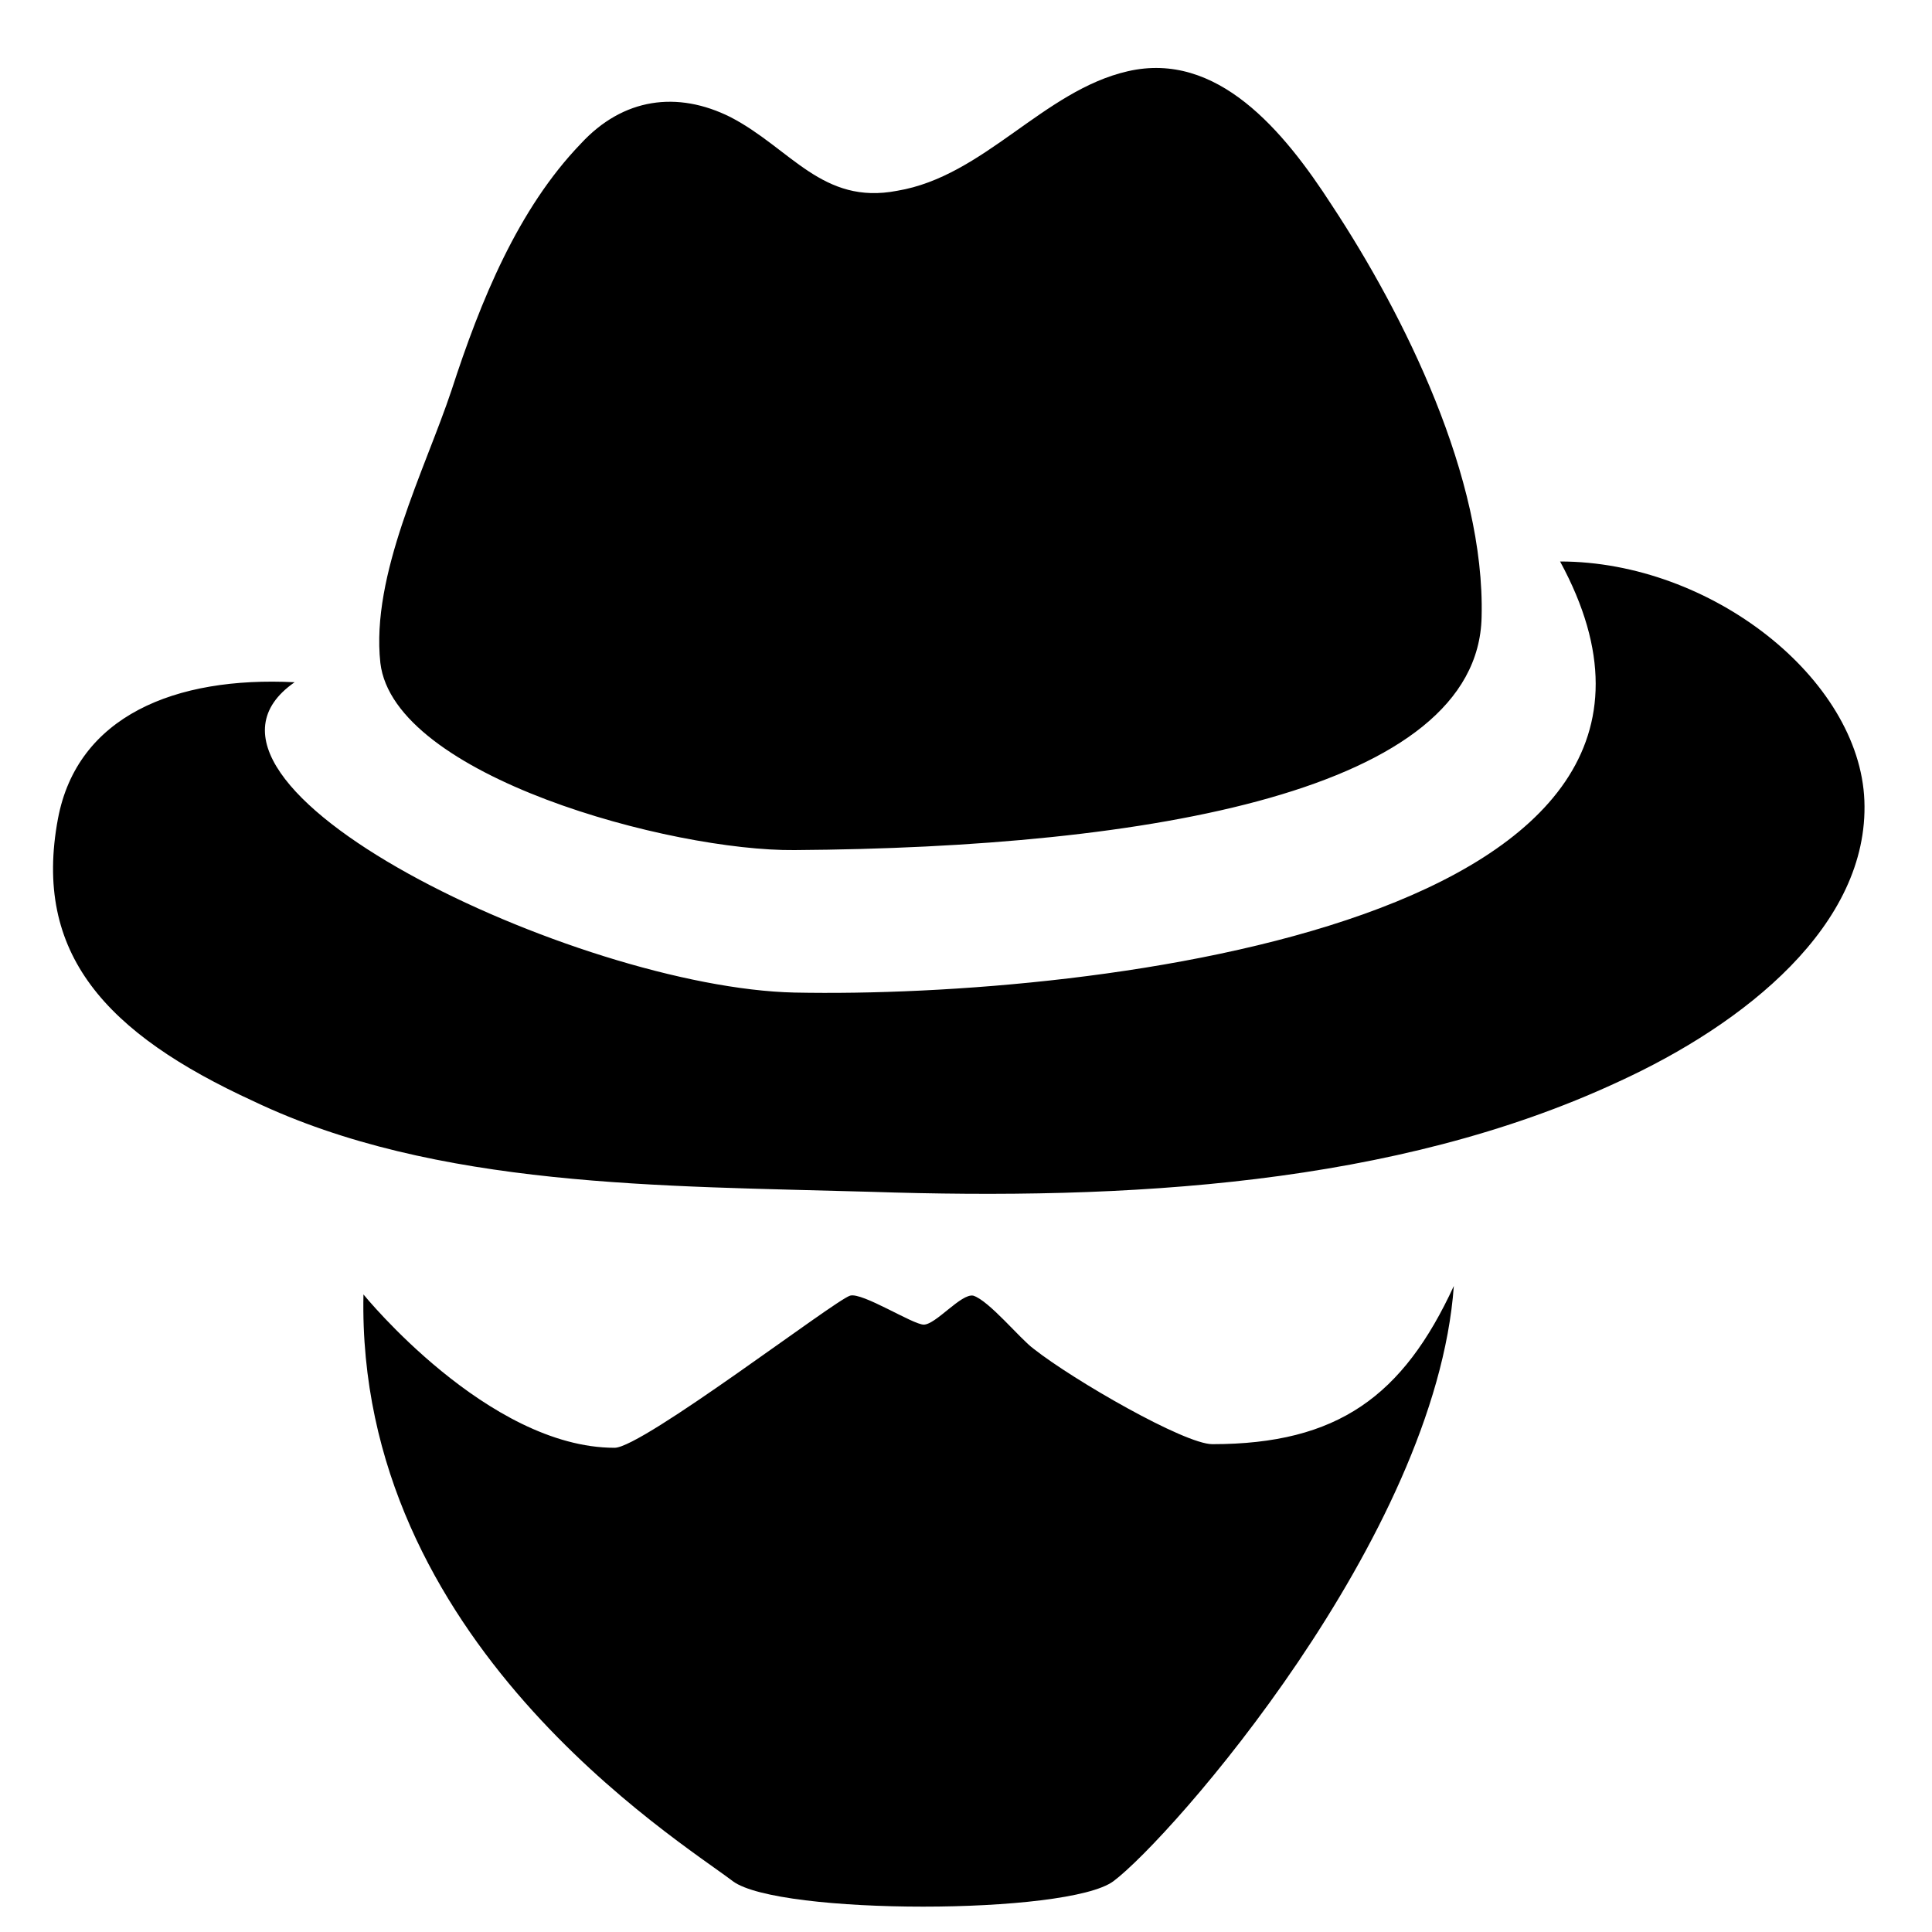
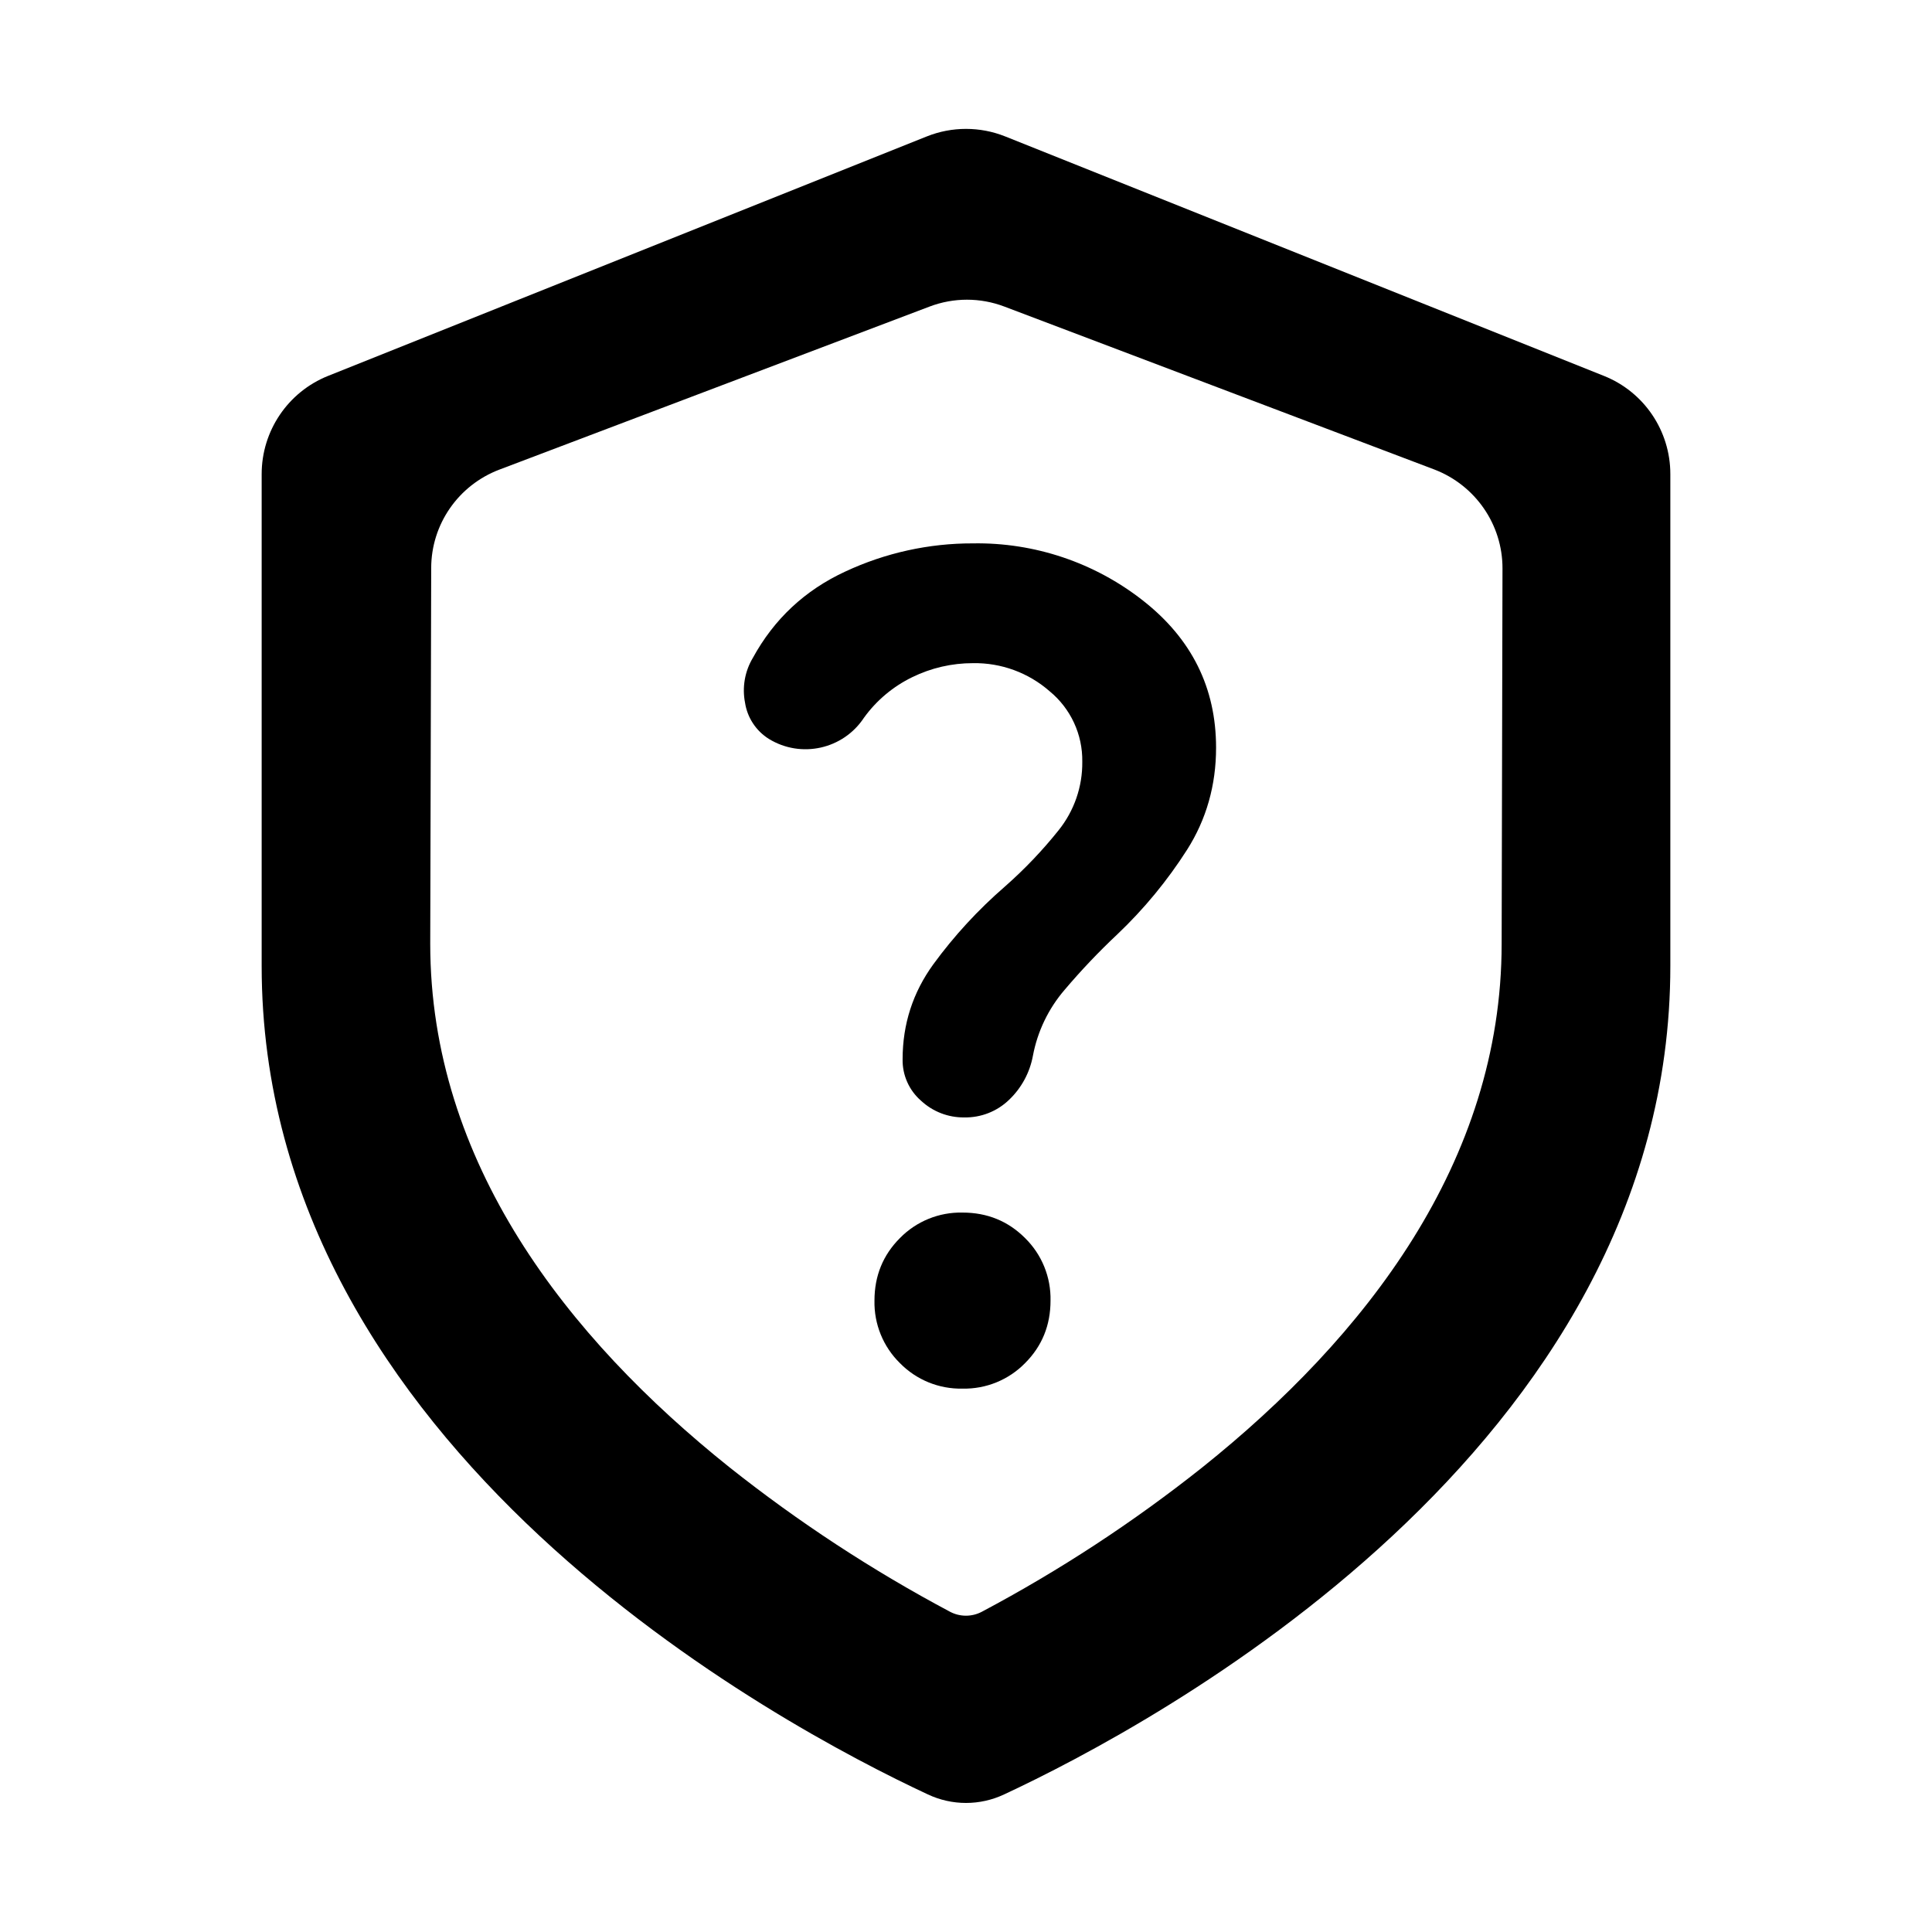
<svg xmlns="http://www.w3.org/2000/svg" width="16" height="16" fill="currentColor" viewBox="0 0 16 16">
-   <path d="M10.04 11.96c-.23 0-1.15-.53-1.48-.79-.11-.08-.37-.4-.5-.44-.1-.02-.31.24-.41.24-.09 0-.51-.27-.61-.24-.13.04-1.72 1.26-1.95 1.26-1.05 0-2.08-1.27-2.08-1.27-.06 2.87 2.6 4.51 3.06 4.86.38.28 2.77.28 3.15 0 .47-.35 2.67-2.85 2.82-4.93-.42.91-.96 1.31-2 1.31ZM6.58 7.04c2.94-.02 5.66-.49 5.69-1.93.03-1.15-.64-2.5-1.24-3.41-.4-.62-.95-1.28-1.69-1.11-.7.16-1.19.87-1.91.99-.62.12-.88-.35-1.38-.61-.44-.22-.89-.16-1.24.22-.52.54-.83 1.3-1.07 2.04-.22.66-.67 1.53-.59 2.26.11.94 2.41 1.56 3.43 1.55Zm6.34-2.39c1.62 2.98-3.85 3.62-6.34 3.57-1.8-.04-5.35-1.73-4.14-2.57-.99-.05-1.8.28-1.96 1.13C.27 7.9.88 8.56 2.1 9.12c1.51.72 3.39.7 5.11.75 2.11.07 4.34-.05 6.19-.91 1.05-.48 2.08-1.3 2.04-2.33-.04-1.01-1.27-1.98-2.52-1.98Z" />
+   <path fill-rule="evenodd" d="M13.833 8c0 4.007-4.3 6.293-5.516 6.86a.741.741 0 0 1-.634 0C6.467 14.293 2.167 12.007 2.167 8V3.926c0-.358.218-.68.55-.813L7.675 1.13a.875.875 0 0 1 .65 0l4.958 1.983c.333.133.55.455.55.813V8Zm-10.27-.185.008-3.11c0-.363.225-.687.565-.816l3.562-1.35c.2-.076.42-.076.62 0l3.56 1.349c.34.13.566.456.565.82l-.007 3.107c0 1.81-1.132 3.26-2.48 4.338a11.91 11.91 0 0 1-1.825 1.195.282.282 0 0 1-.263 0 12.004 12.004 0 0 1-1.825-1.195c-1.348-1.077-2.48-2.528-2.48-4.338Z" clip-rule="evenodd" />
+   <path d="M8.489 11.289a.704.704 0 0 1-.518.211.704.704 0 0 1-.518-.211.704.704 0 0 1-.211-.518c0-.204.07-.377.211-.518a.704.704 0 0 1 .518-.211c.204 0 .377.07.518.211a.704.704 0 0 1 .211.518c0 .204-.07.377-.211.518Zm.204-5.564a.939.939 0 0 0-.635-.233 1.14 1.14 0 0 0-.503.116 1.07 1.07 0 0 0-.4.336.58.58 0 0 1-.788.175.431.431 0 0 1-.197-.3.526.526 0 0 1 .065-.371c.175-.32.43-.56.766-.715A2.484 2.484 0 0 1 8.058 4.5a2.22 2.22 0 0 1 1.408.474c.403.316.605.722.605 1.218 0 .31-.08.593-.24.845a3.74 3.74 0 0 1-.577.7 5.561 5.561 0 0 0-.437.46 1.17 1.17 0 0 0-.263.547.672.672 0 0 1-.197.364.52.52 0 0 1-.372.146.516.516 0 0 1-.357-.138.444.444 0 0 1-.153-.343c0-.292.085-.554.255-.788a3.88 3.88 0 0 1 .59-.641c.166-.146.314-.302.446-.467a.89.89 0 0 0 .197-.569.74.74 0 0 0-.27-.583Z" />
</svg>
